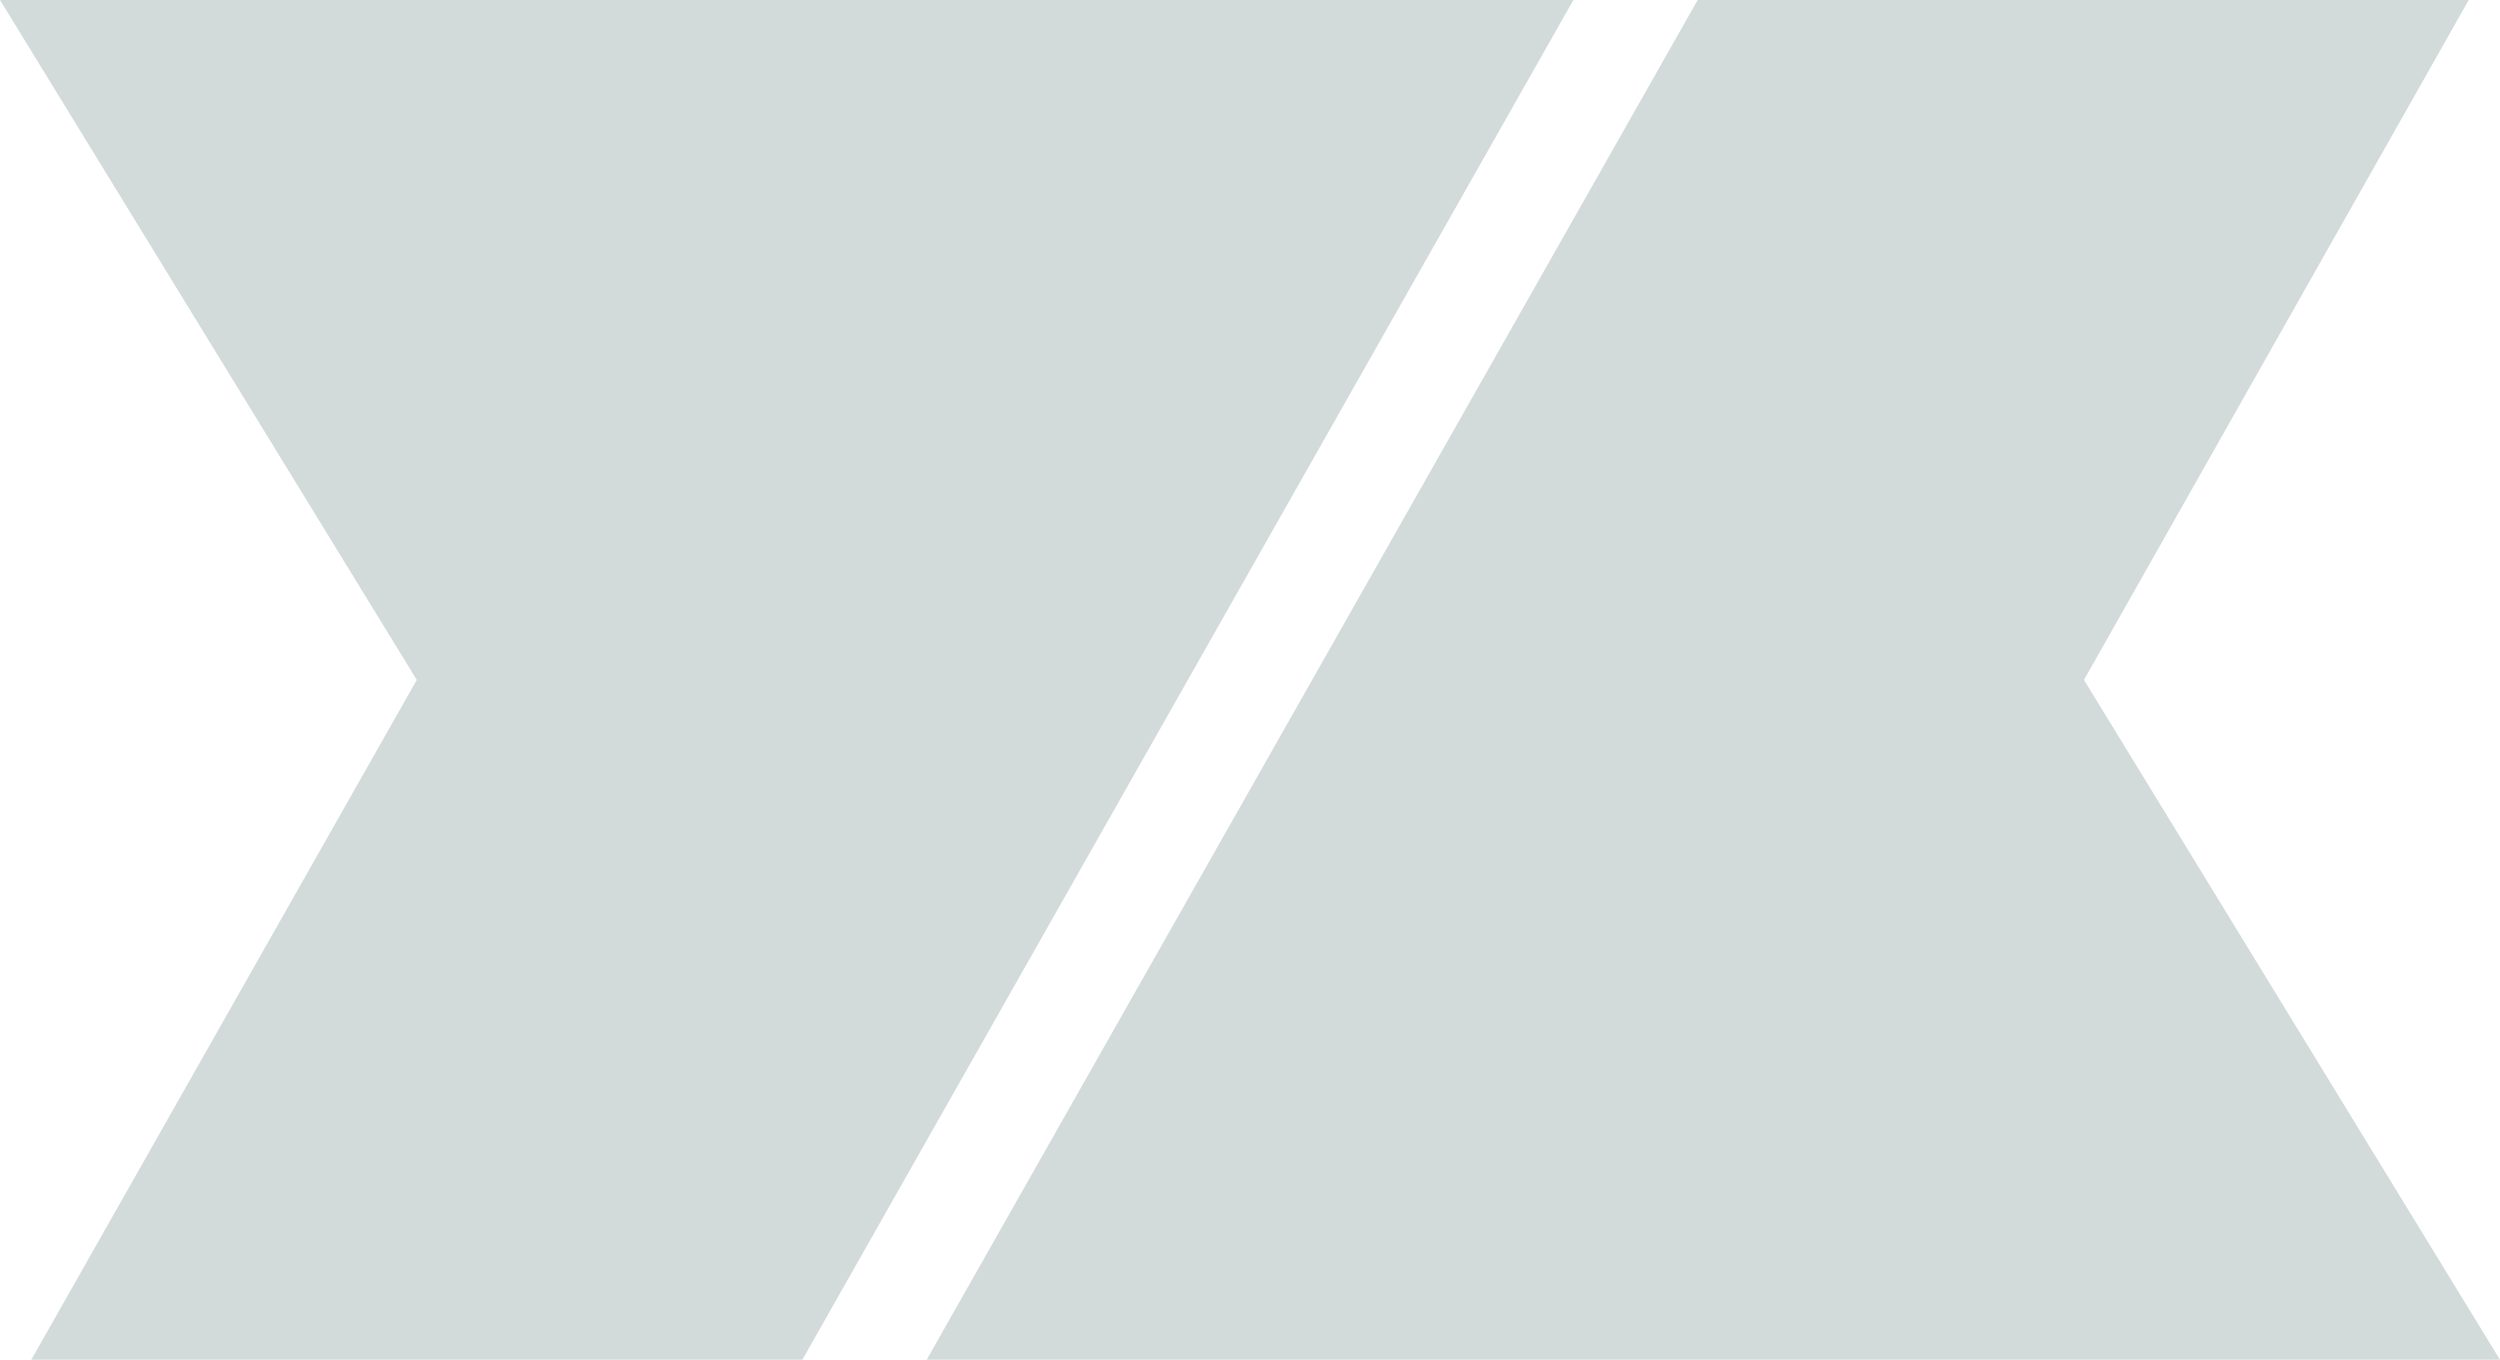
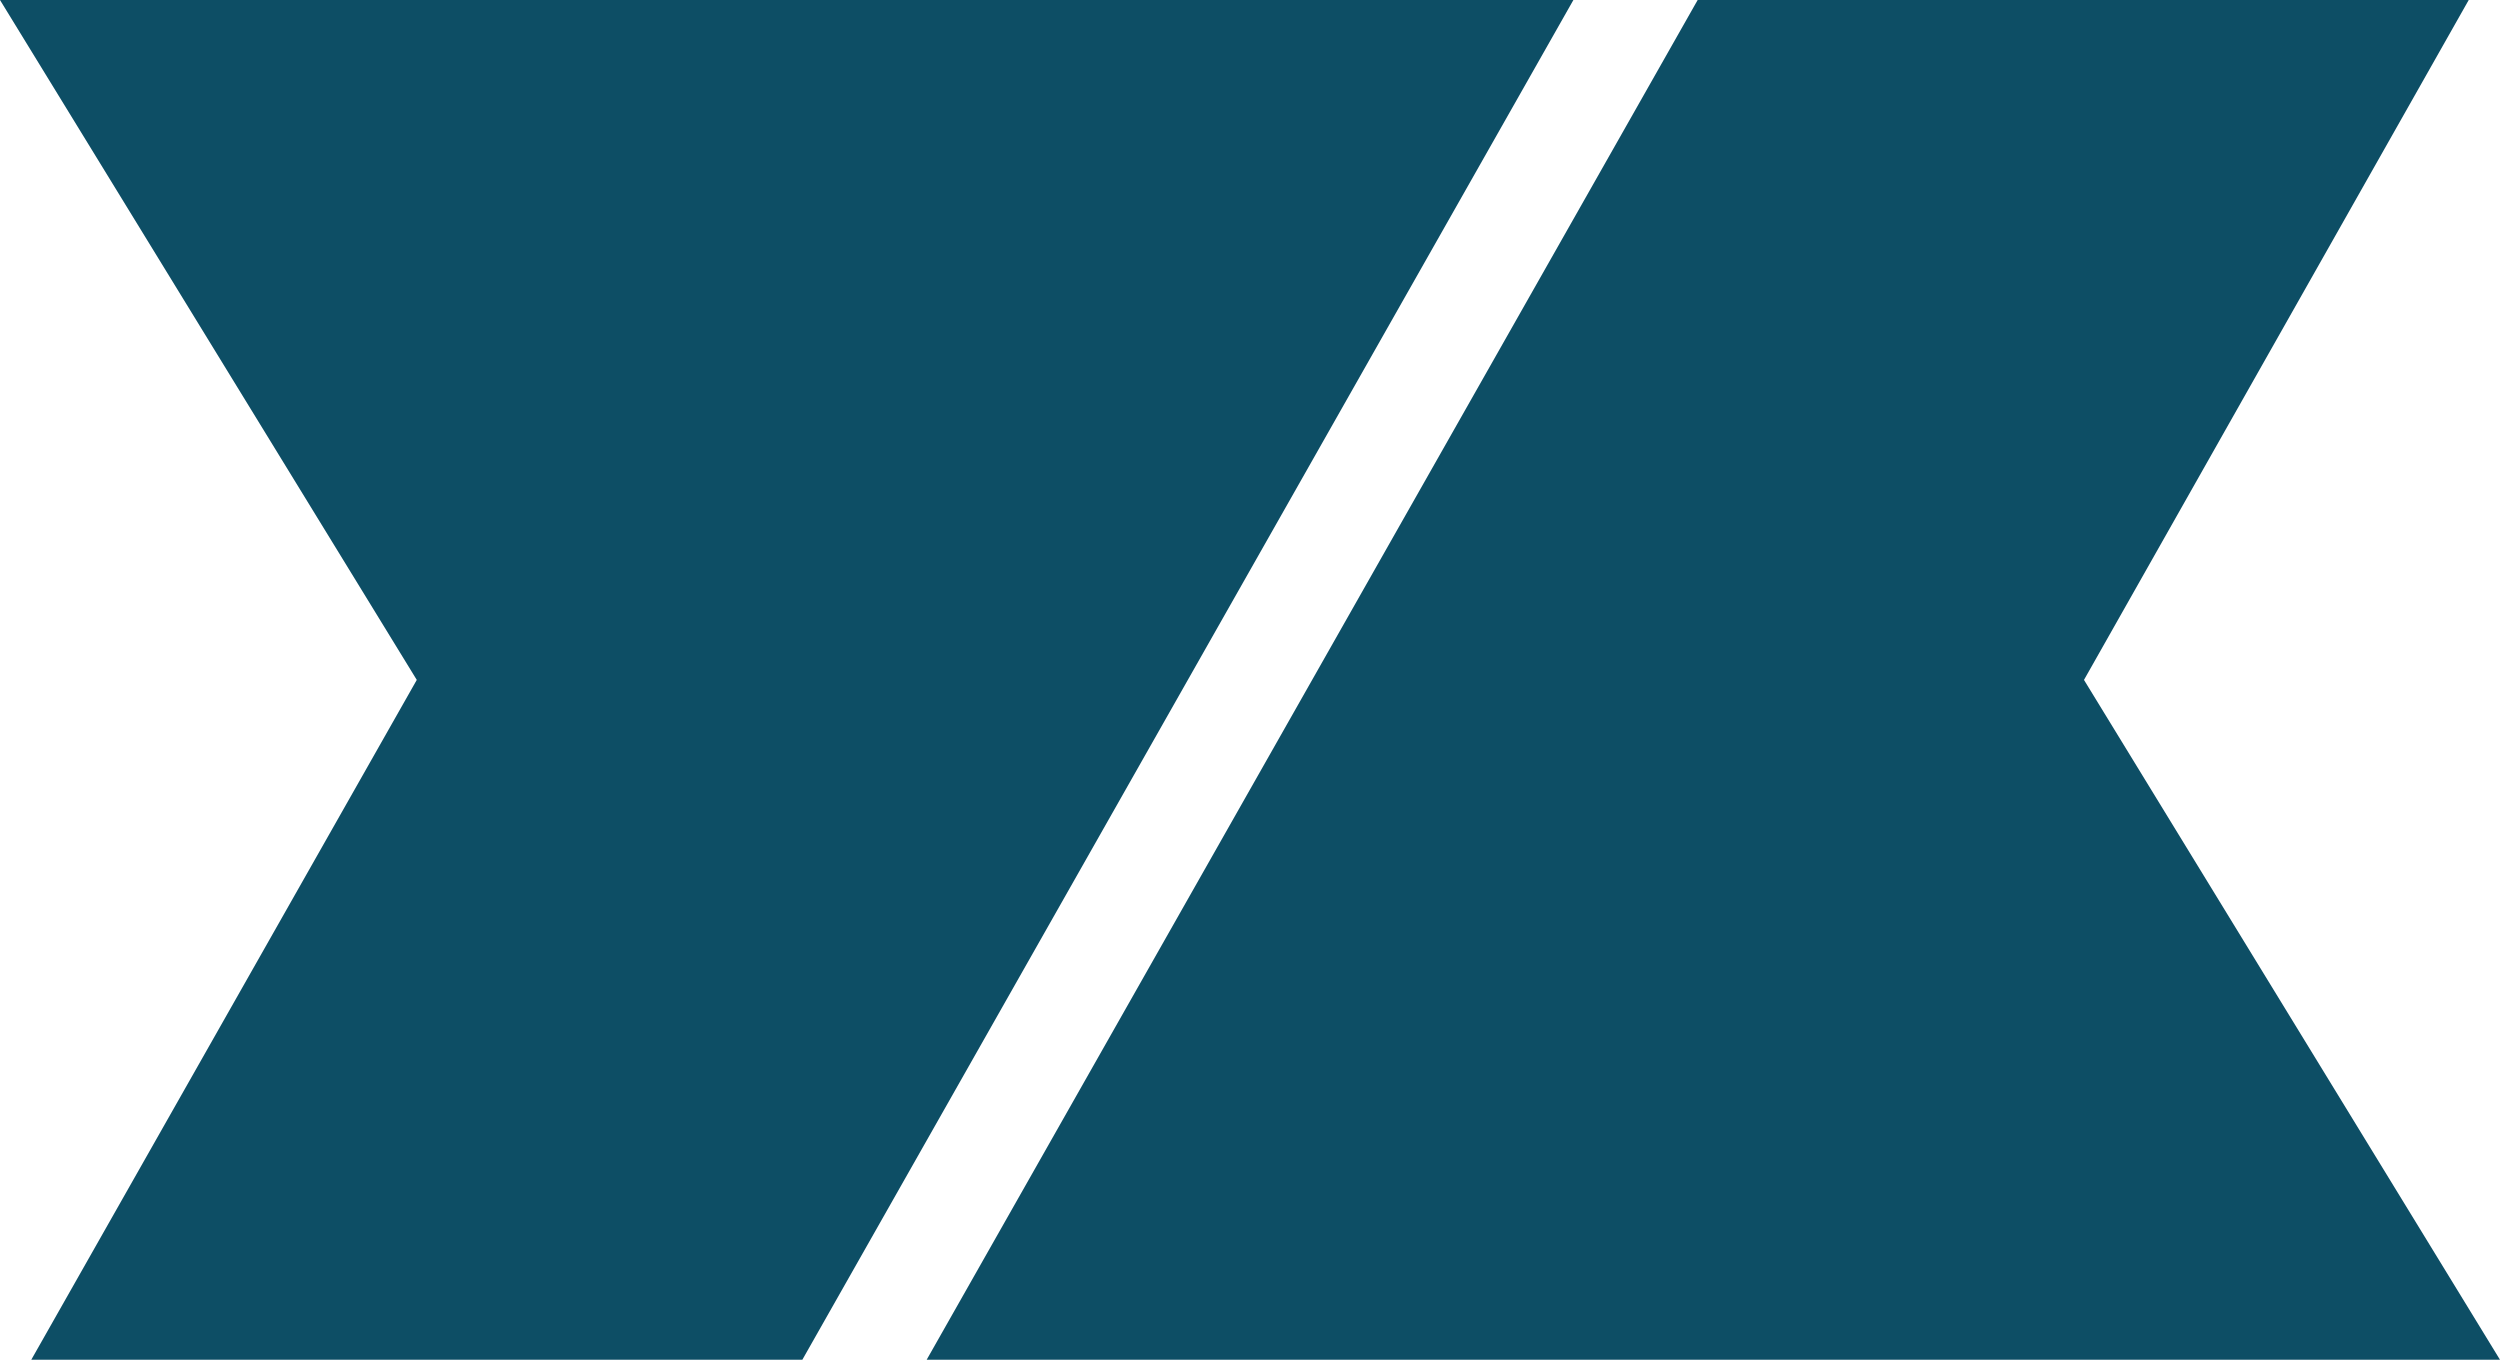
<svg xmlns="http://www.w3.org/2000/svg" id="Layer_1" data-name="Layer 1" viewBox="0 0 488.45 265.67">
  <defs>
    <style>
      .cls-1 {
-         fill: #d3dada;
+         fill: #0d4e65;
      }
    </style>
  </defs>
  <polygon class="cls-1" points="6.11 265.67 156.76 265.67 307.41 0 0 0 81.43 132.84 6.11 265.67" />
  <polygon class="cls-1" points="488.45 265.67 407.17 132.84 482.34 0 331.69 0 181.05 265.67 488.45 265.67" />
</svg>
